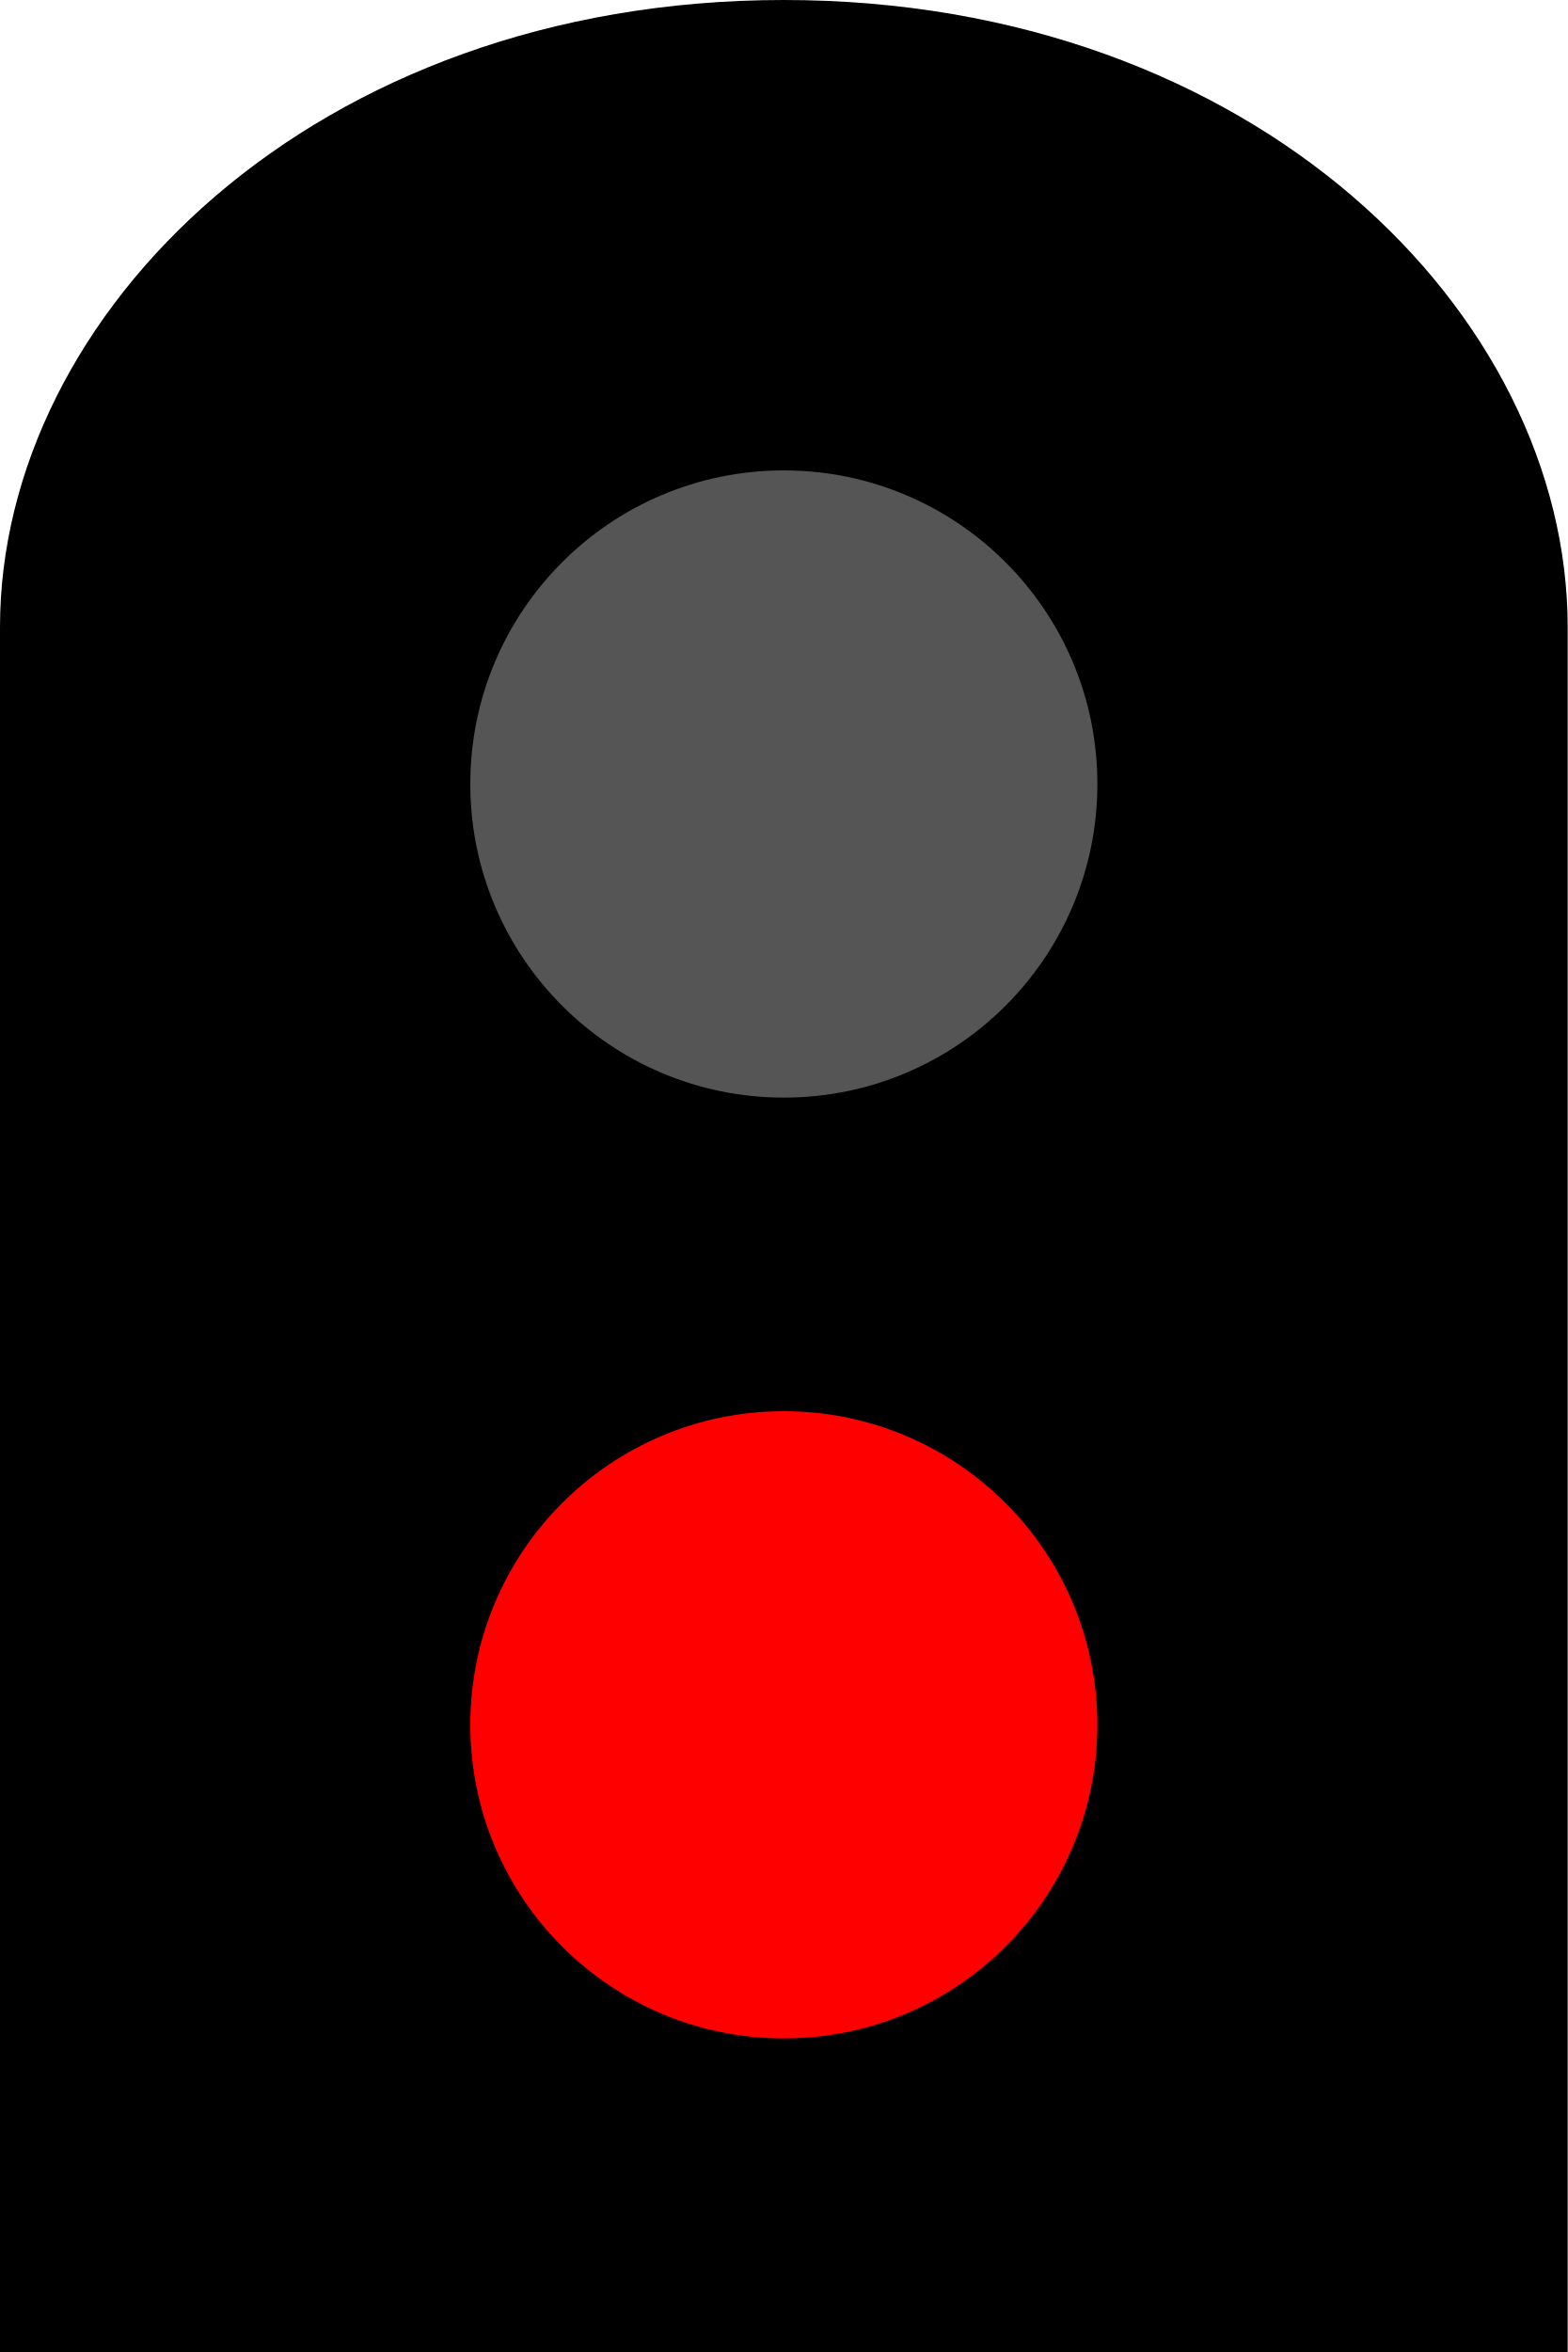
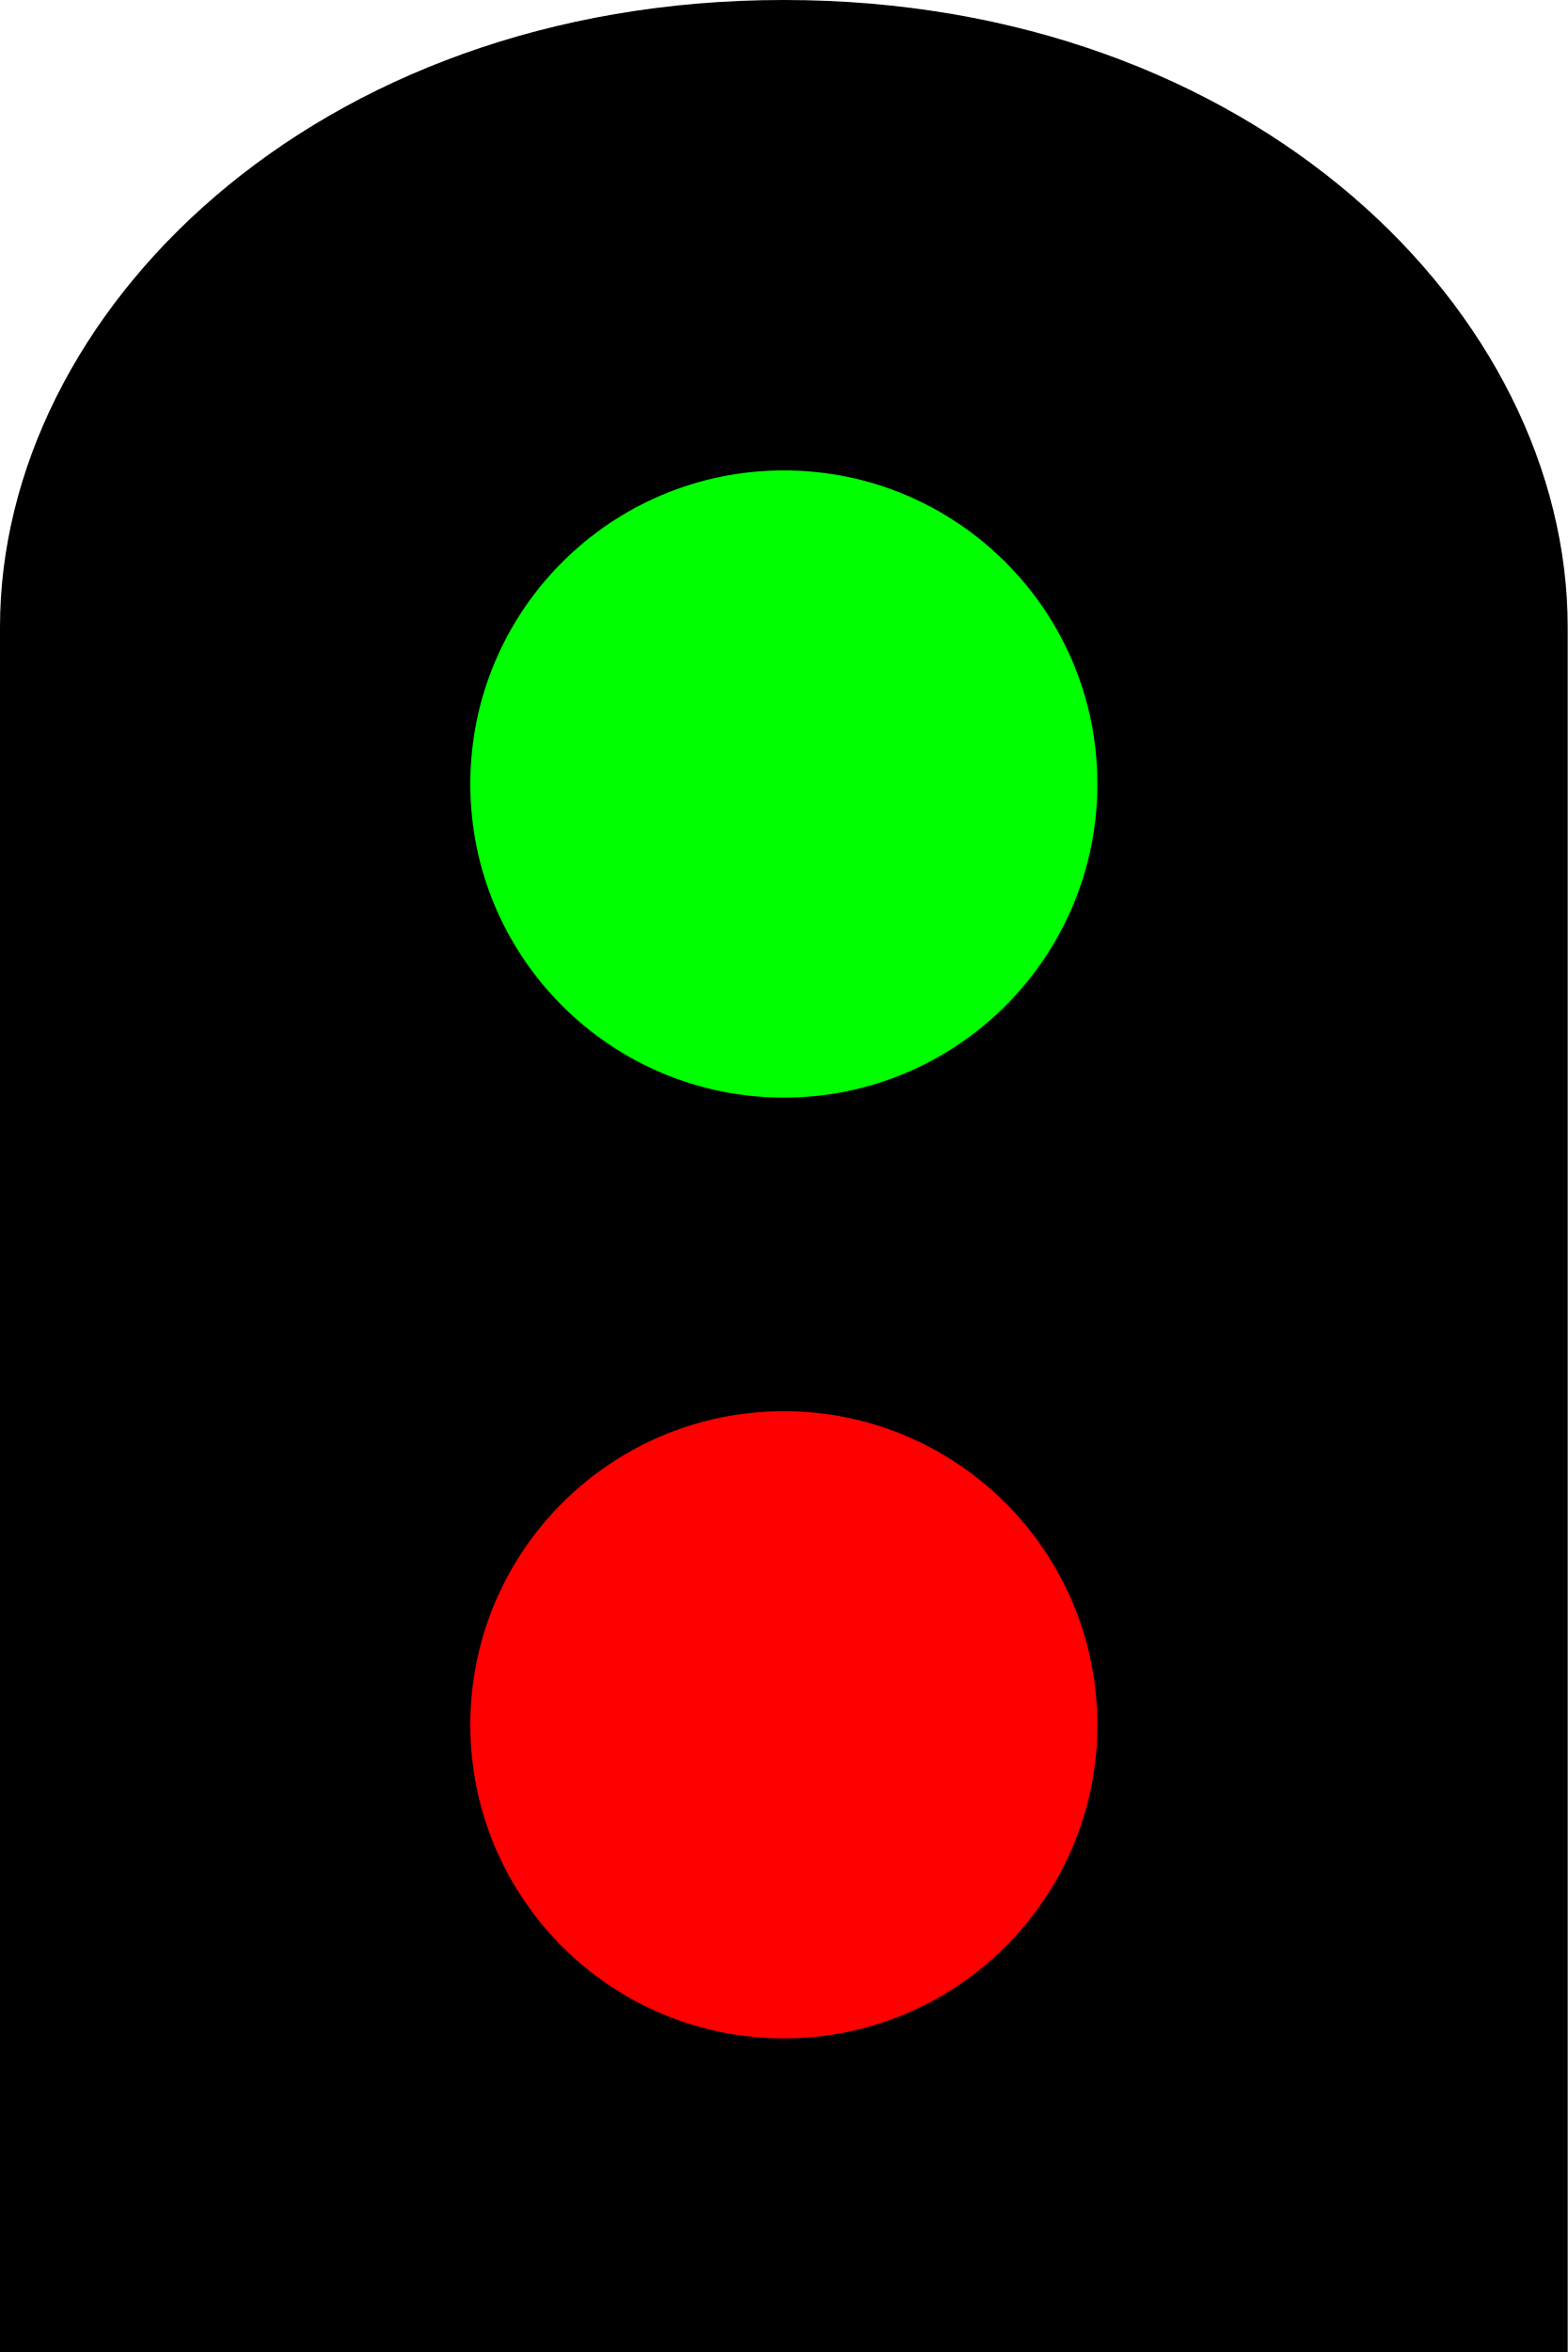
<svg xmlns="http://www.w3.org/2000/svg" width="10" height="15" viewBox="0 0 5 7.5">
  <path d="M0 7.5 5 7.5 5 2C5 1 4 0 2.5 0 1 0 0 1 0 2Z" />
-   <circle cx="2.5" cy="2.5" r="1" fill="#555" />
+   <circle cx="2.5" cy="2.5" r="1" fill="#0f0" />
  <circle cx="2.5" cy="5.5" r="1" fill="#f00" />
</svg>
